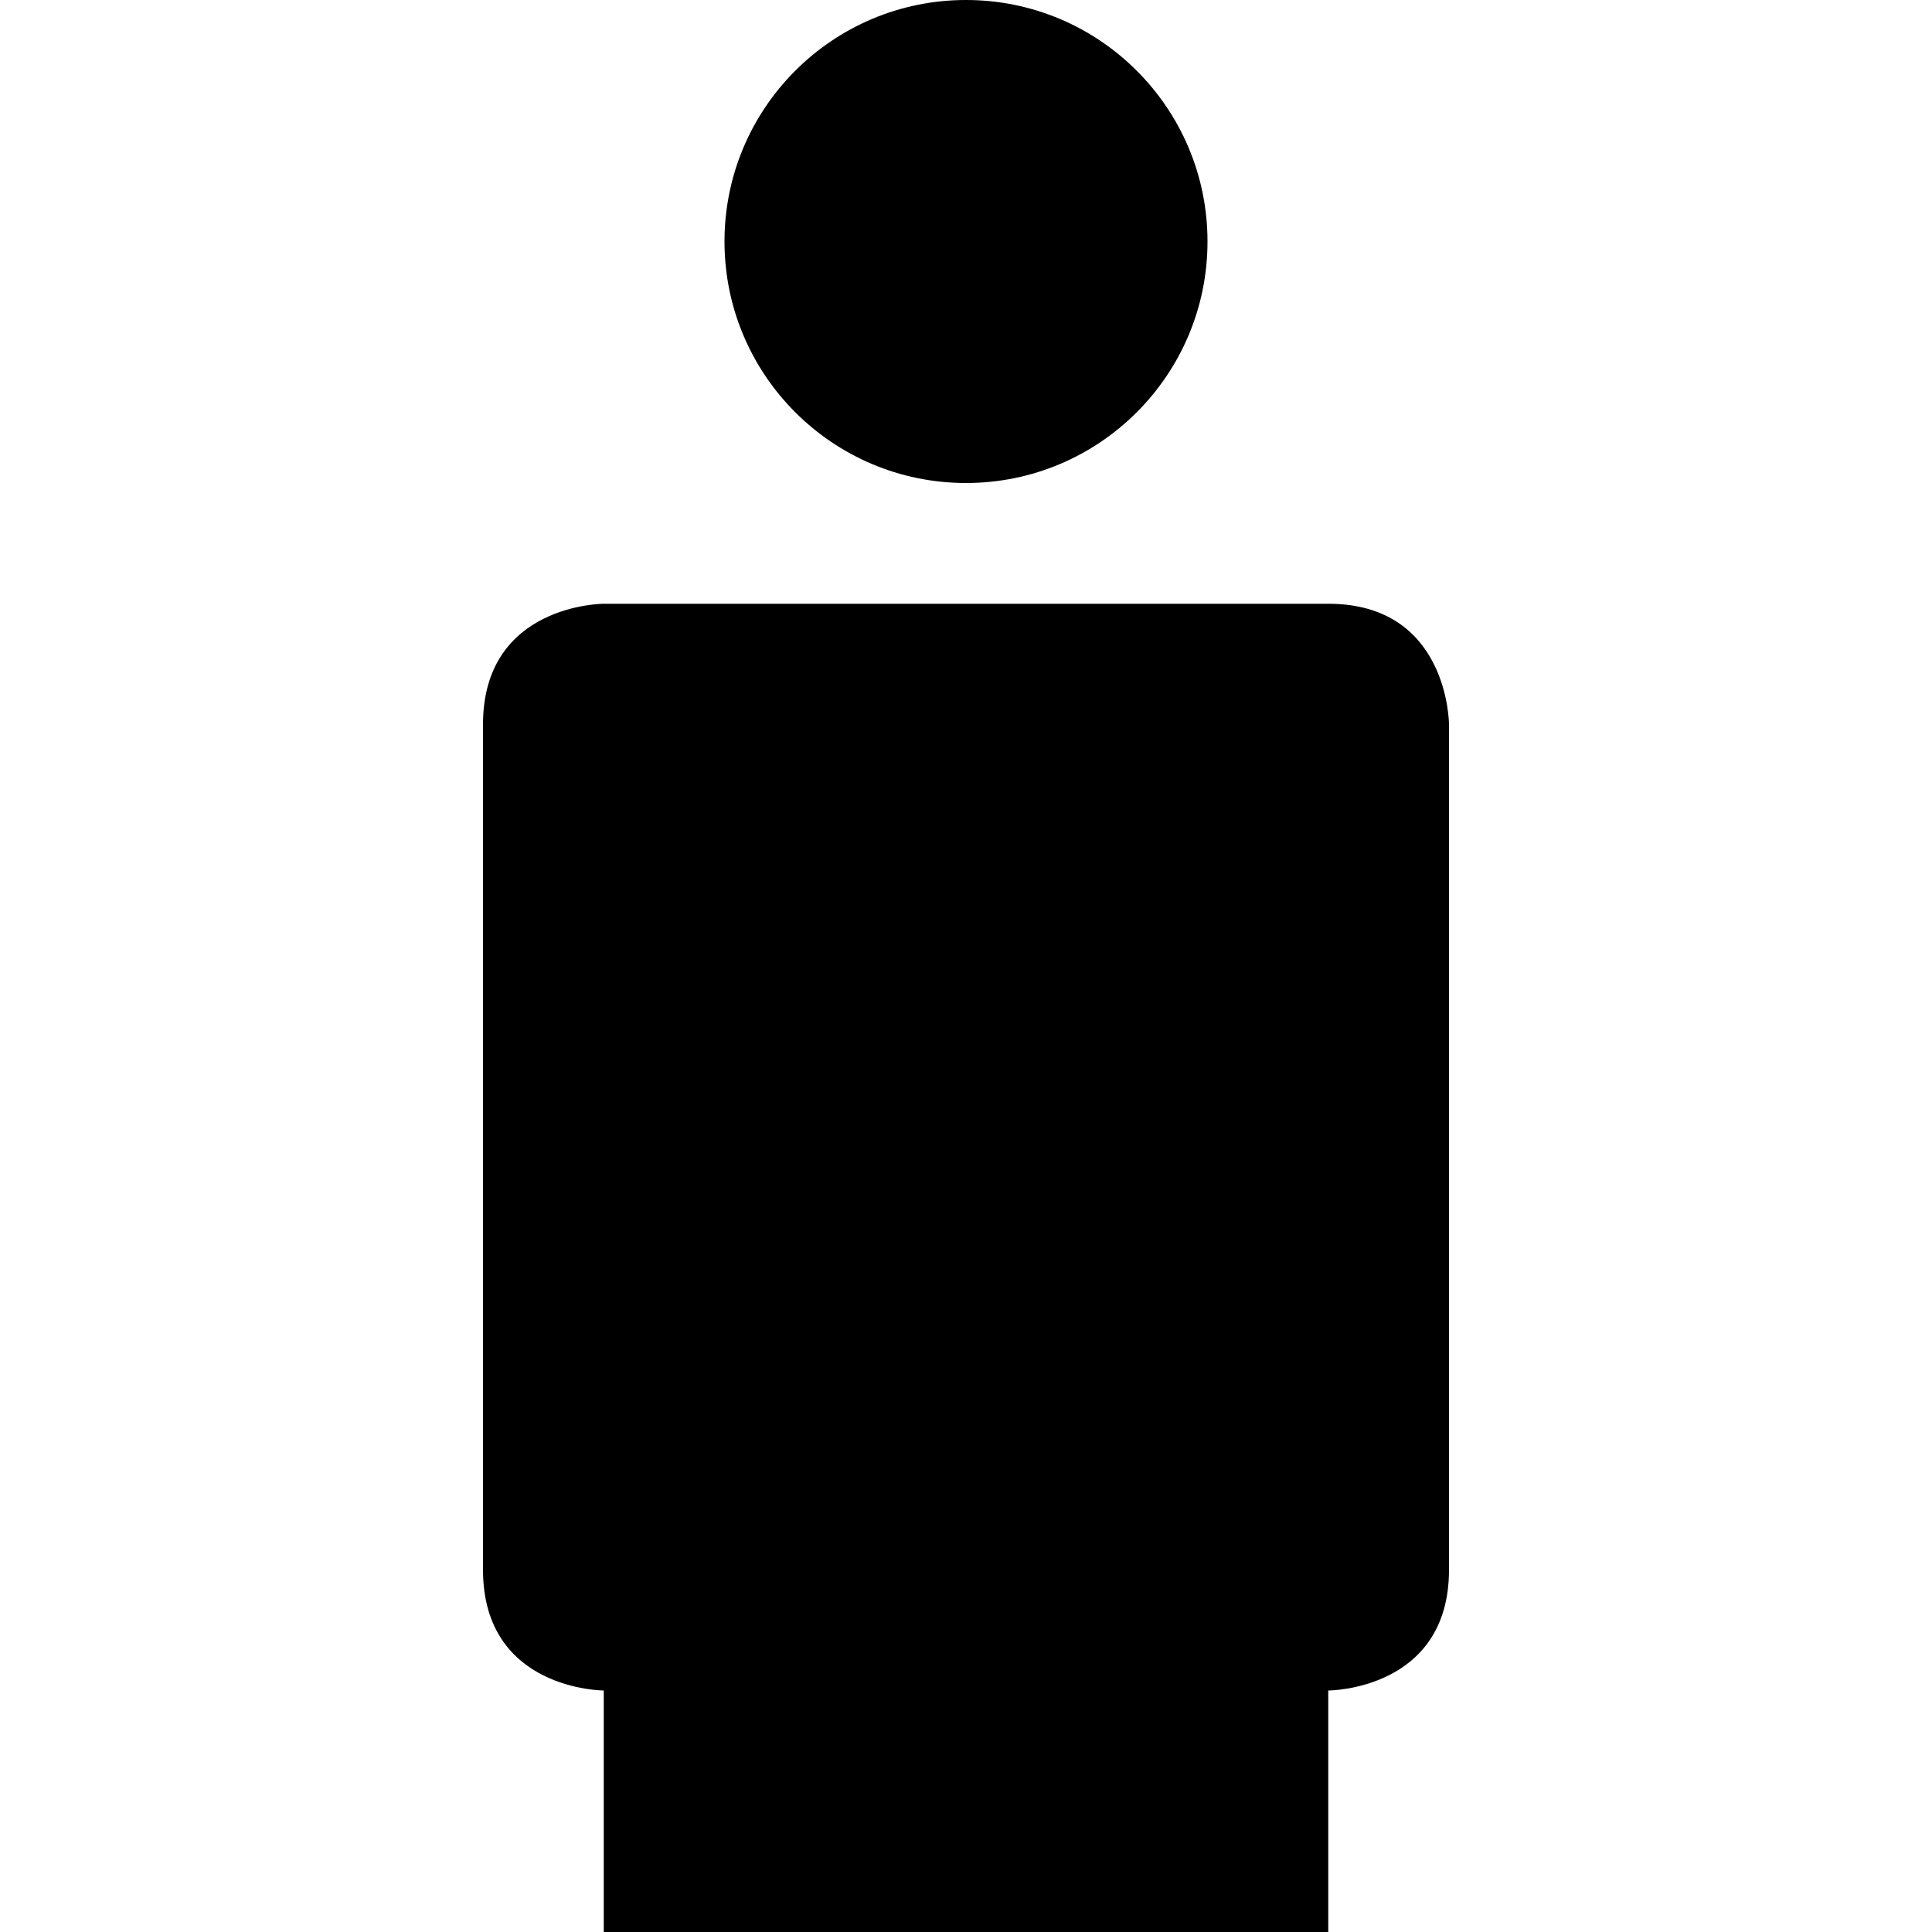
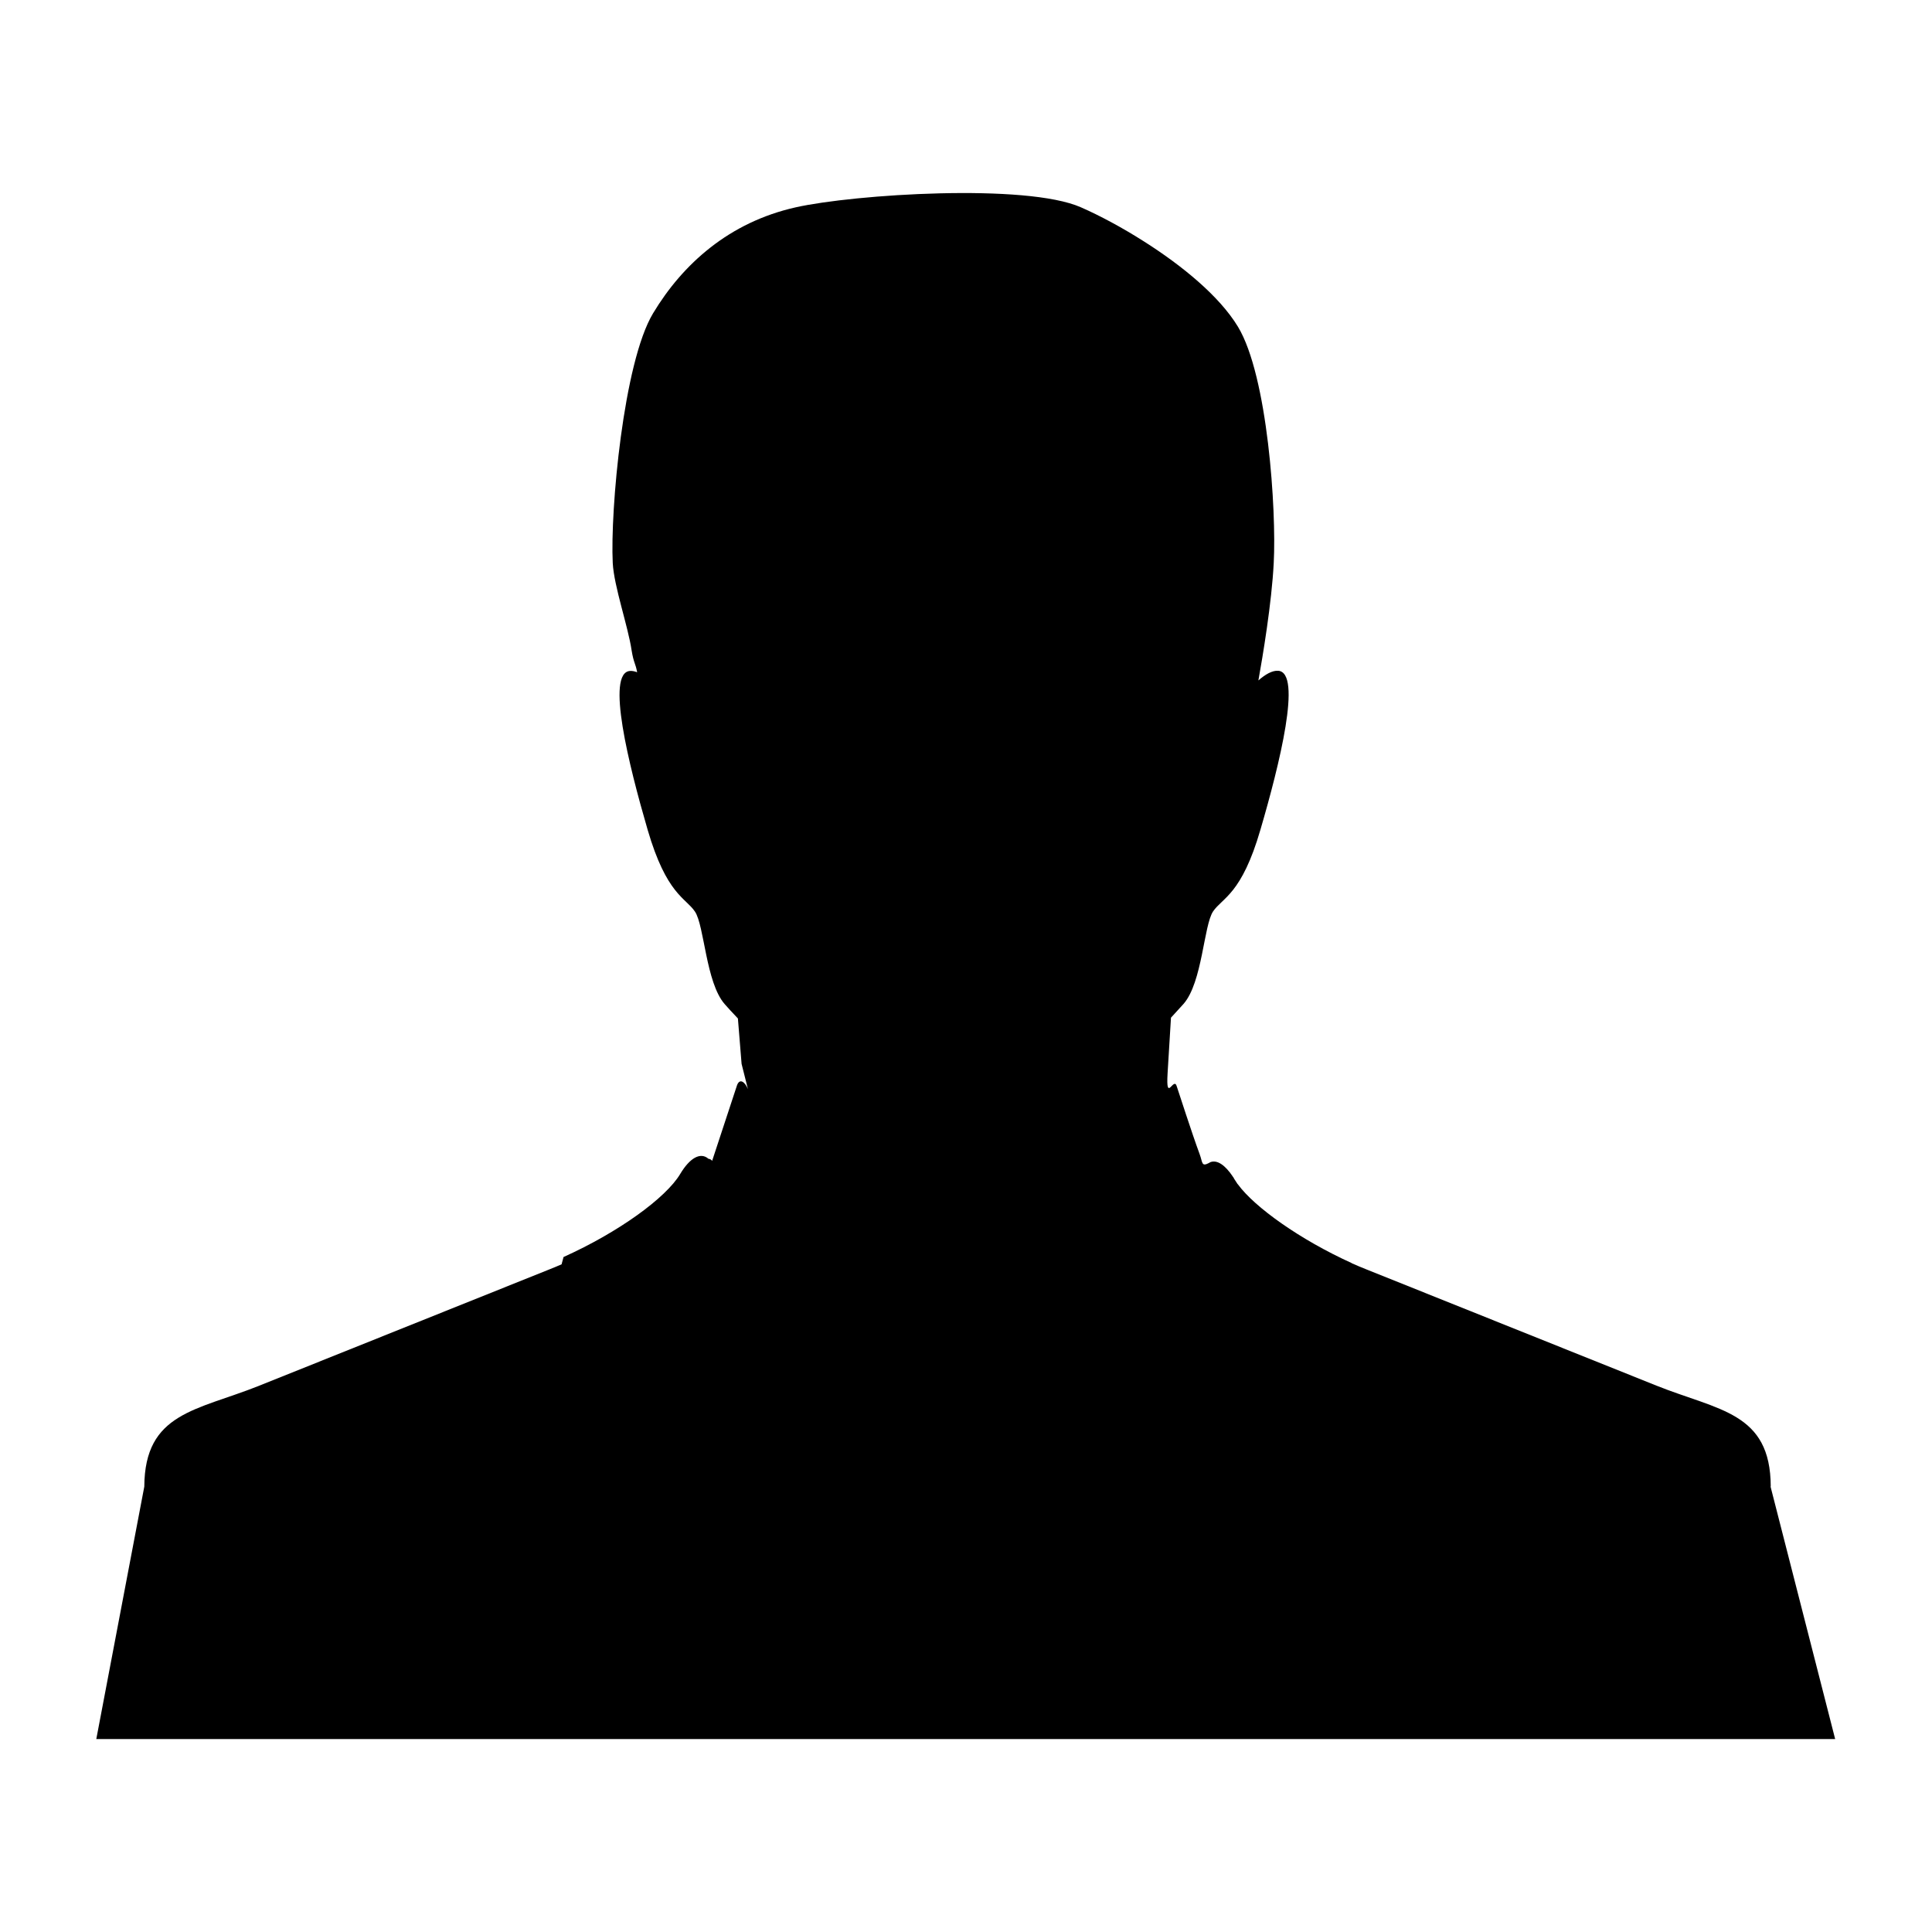
- <svg xmlns="http://www.w3.org/2000/svg" enable-background="new 0 0 32 32" height="32px" id="svg2" version="1.1" viewBox="0 0 32 32" width="32px" xml:space="preserve">
-   <g id="background">
-     <rect fill="none" height="32" width="32" />
-   </g>
-   <g id="user_x5F_half">
-     <g>
-       <path d="M22,10c-1,0-12,0-12,0s-2,0-2,2v14c0,2,2,2,2,2v4h12v-4c0,0,2,0,2-2s0-14,0-14S24,10,22,10z M16,8c2.209,0,4-1.791,4-4    s-1.791-4-4-4s-4,1.791-4,4S13.791,8,16,8z" />
-     </g>
+ <svg xmlns="http://www.w3.org/2000/svg" height="32px" id="Layer_1" style="enable-background:new 0 0 32 32;" version="1.1" viewBox="0 0 32 32" width="32px" xml:space="preserve">
+   <g transform="translate(192 48)">
+     <path d="M-162.671-23.382c-0.005-1.228-0.866-1.256-1.894-1.668l-4.801-1.924c-0.084-0.033-0.166-0.068-0.247-0.104v-0.002   c-0.853-0.387-1.606-0.924-1.883-1.303l-0.011-0.012l-0.003-0.006c-0.016-0.023-0.033-0.049-0.047-0.072l-0.011-0.021l-0.003-0.005   l-0.01-0.012v-0.002c-0.128-0.191-0.257-0.277-0.366-0.24l-0.007,0.003l-0.003,0.001l-0.001,0.001l-0.006,0.004h-0.004   l-0.006,0.006c-0.13,0.067-0.104-0.006-0.157-0.148c-0.13-0.352-0.344-1.02-0.377-1.117c-0.05-0.184-0.184,0.289-0.153-0.221   l0.056-0.92c0.088-0.096,0.159-0.174,0.208-0.228c0.313-0.357,0.334-1.303,0.49-1.533c0.157-0.23,0.472-0.279,0.784-1.354   c0.314-1.072,0.696-2.605,0.293-2.631c-0.099-0.006-0.211,0.059-0.327,0.16c0.071-0.394,0.221-1.287,0.254-1.947   c0.046-0.869-0.099-3.097-0.593-3.912c-0.309-0.51-0.932-1.016-1.553-1.41c-0.372-0.237-0.743-0.434-1.047-0.567   c-0.905-0.401-3.757-0.217-4.724,0c-1.1,0.246-1.871,0.937-2.363,1.755c-0.492,0.817-0.711,3.268-0.668,4.137   c0.021,0.39,0.254,1.047,0.313,1.449c0.034,0.209,0.065,0.211,0.091,0.36c-0.041-0.017-0.081-0.024-0.117-0.022   c-0.404,0.025-0.022,1.558,0.291,2.631c0.313,1.072,0.627,1.123,0.783,1.354c0.157,0.23,0.18,1.176,0.493,1.533   c0.05,0.058,0.125,0.139,0.219,0.238l0.061,0.752l0.105,0.418c-0.048-0.12-0.144-0.197-0.188-0.041   c-0.135,0.41-0.271,0.82-0.405,1.23c-0.014-0.021-0.036-0.033-0.061-0.035c-0.131-0.115-0.308-0.016-0.468,0.252   c-0.236,0.396-1.021,0.965-1.932,1.375l-0.013,0.049l-0.014,0.051l-0.005,0.021c-0.071,0.03-0.144,0.062-0.217,0.09l-4.8,1.924   c-1.027,0.41-1.888,0.44-1.895,1.668l-0.795,4.181h28.801l-1.07-4.181L-162.671-23.382z" />
  </g>
</svg>
